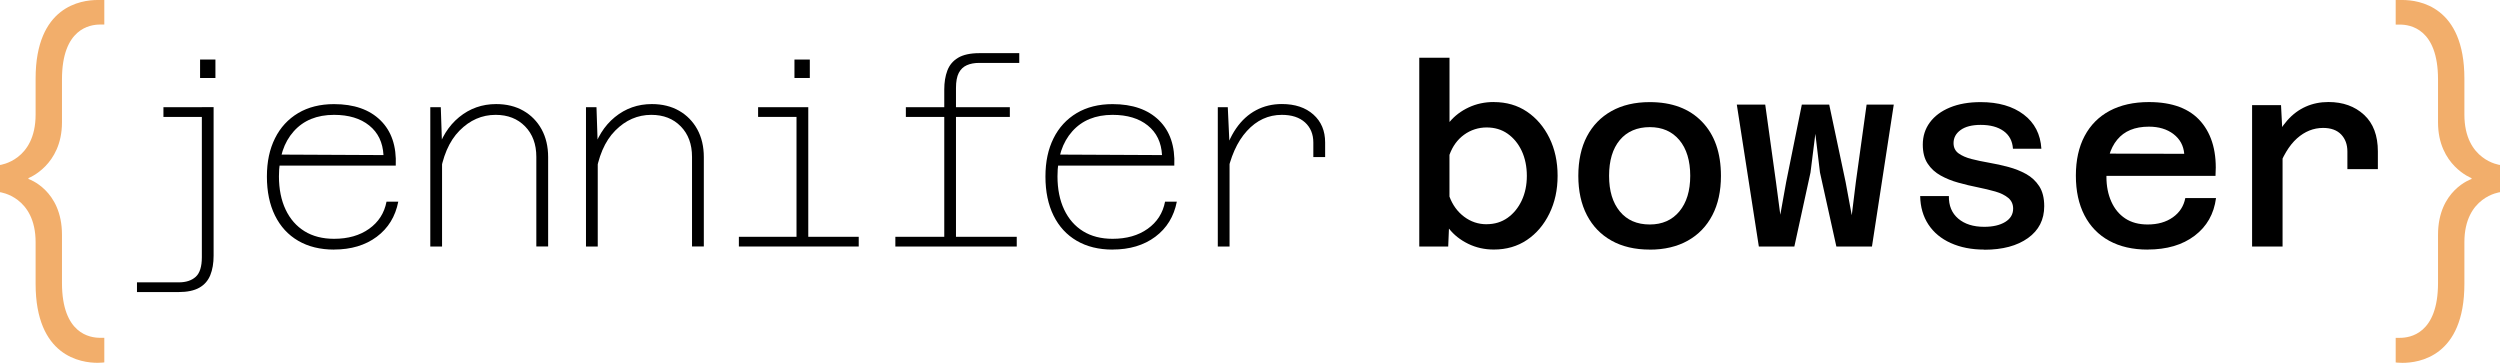
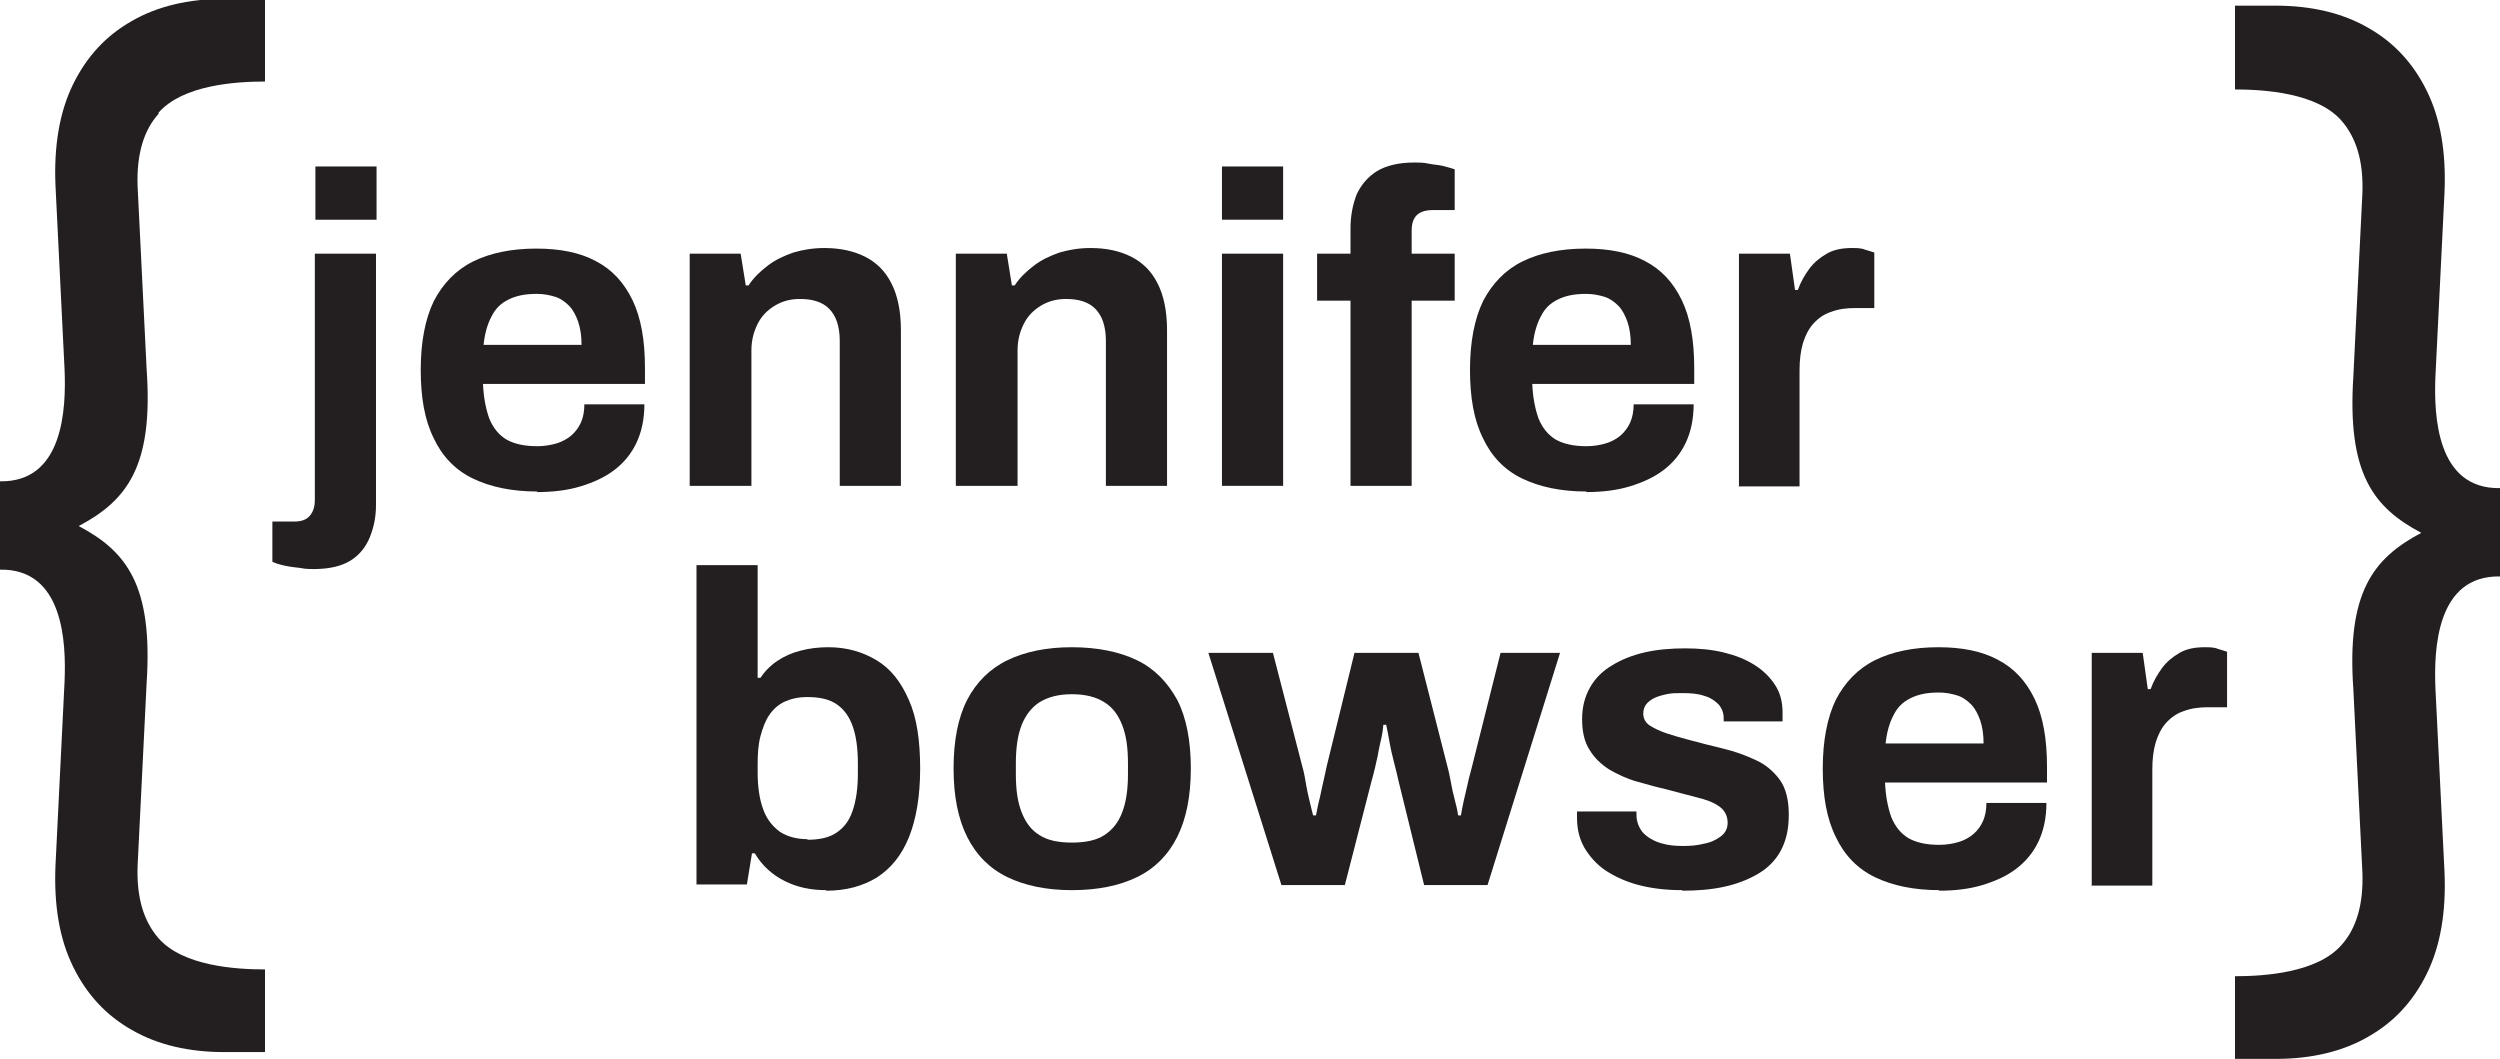
- <svg xmlns="http://www.w3.org/2000/svg" id="Layer_2" viewBox="0 0 535.68 77.76">
+ <svg xmlns="http://www.w3.org/2000/svg" id="Layer_2" viewBox="0 0 44.15 18.7">
  <defs>
-     <style>.cls-1{fill:#000;}.cls-1,.cls-2{stroke-width:0px;}.cls-2{fill:#f2ae6b;}</style>
+     <style>.cls-1{fill:#231f20;stroke-width:0px;}</style>
  </defs>
-   <g id="Layer_1-2">
-     <path class="cls-1" d="M45.77,22.96v31.83c0,1.61-.24,3-.71,4.17-.48,1.17-1.26,2.07-2.36,2.69s-2.58.93-4.44.93h-8.91v-2.08h8.96c1.54,0,2.74-.39,3.62-1.18.88-.79,1.32-2.19,1.32-4.2V22.96h2.52ZM35.02,25.05v-2.08h9.49v2.08h-9.49ZM42.87,16.71v-3.95h3.29v3.95h-3.29Z" />
-     <path class="cls-1" d="M71.57,53.48c-2.96,0-5.52-.63-7.68-1.89-2.16-1.26-3.81-3.06-4.97-5.41-1.15-2.34-1.73-5.12-1.73-8.34s.58-5.88,1.73-8.2,2.81-4.12,4.97-5.41c2.16-1.28,4.72-1.92,7.68-1.92,4.28,0,7.6,1.16,9.96,3.48,2.36,2.32,3.45,5.55,3.27,9.69h-25.57v-2.36l22.94.11c-.15-2.71-1.16-4.82-3.05-6.34-1.88-1.52-4.4-2.28-7.55-2.28-3.66,0-6.54,1.18-8.64,3.54-2.1,2.36-3.16,5.57-3.16,9.63,0,2.74.48,5.12,1.43,7.13.95,2.01,2.31,3.56,4.06,4.64s3.86,1.62,6.31,1.62c3,0,5.51-.71,7.52-2.14,2.01-1.43,3.26-3.37,3.73-5.82h2.52c-.62,3.18-2.16,5.69-4.61,7.52-2.45,1.83-5.51,2.74-9.16,2.74Z" />
-     <path class="cls-1" d="M92.2,52.82v-29.85h2.25l.27,8.18v21.68h-2.52ZM114.92,52.82v-19.21c0-2.71-.8-4.88-2.41-6.53-1.61-1.65-3.71-2.47-6.31-2.47-2.93,0-5.51,1.12-7.74,3.38-2.23,2.25-3.66,5.59-4.28,10.01l-.6-5.16c.91-3.29,2.52-5.87,4.8-7.74,2.29-1.87,4.93-2.8,7.93-2.8,2.23,0,4.18.48,5.84,1.43,1.66.95,2.96,2.28,3.9,3.98.93,1.7,1.4,3.69,1.4,5.95v19.15h-2.52Z" />
-     <path class="cls-1" d="M125.56,52.82v-29.85h2.25l.27,8.18v21.68h-2.52ZM148.28,52.82v-19.21c0-2.71-.8-4.88-2.41-6.53-1.61-1.65-3.71-2.47-6.31-2.47-2.93,0-5.51,1.12-7.74,3.38-2.23,2.25-3.66,5.59-4.28,10.01l-.6-5.16c.91-3.29,2.52-5.87,4.8-7.74,2.29-1.87,4.93-2.8,7.93-2.8,2.23,0,4.18.48,5.84,1.43,1.66.95,2.96,2.28,3.9,3.98.93,1.7,1.4,3.69,1.4,5.95v19.15h-2.52Z" />
-     <path class="cls-1" d="M158.32,52.82v-2.08h25.68v2.08h-25.68ZM162.44,25.05v-2.08h9.49v2.08h-9.49ZM170.23,16.71v-3.95h3.29v3.95h-3.29ZM170.67,52.82v-29.85h2.52v29.85h-2.52Z" />
-     <path class="cls-1" d="M191.85,52.82v-2.08h26.01v2.08h-26.01ZM194.1,25.05v-2.08h22.28v2.08h-22.28ZM202.33,52.82V19.18c0-1.54.22-2.89.66-4.06s1.21-2.09,2.3-2.74,2.62-.99,4.55-.99h8.56v2.09h-8.62c-.99,0-1.86.16-2.61.49-.75.33-1.33.88-1.73,1.65-.4.77-.6,1.85-.6,3.24v33.97h-2.52Z" />
-     <path class="cls-1" d="M238.39,53.48c-2.96,0-5.52-.63-7.68-1.89-2.16-1.26-3.81-3.06-4.97-5.41-1.15-2.34-1.73-5.12-1.73-8.34s.58-5.88,1.73-8.2,2.81-4.12,4.97-5.41c2.16-1.28,4.72-1.92,7.68-1.92,4.28,0,7.6,1.16,9.96,3.48,2.36,2.32,3.45,5.55,3.27,9.69h-25.57v-2.36l22.94.11c-.15-2.71-1.16-4.82-3.05-6.34-1.88-1.52-4.4-2.28-7.55-2.28-3.66,0-6.54,1.18-8.64,3.54-2.1,2.36-3.16,5.57-3.16,9.63,0,2.74.48,5.12,1.43,7.13.95,2.01,2.31,3.56,4.06,4.64s3.86,1.62,6.31,1.62c3,0,5.51-.71,7.52-2.14,2.01-1.43,3.26-3.37,3.73-5.82h2.52c-.62,3.18-2.16,5.69-4.61,7.52-2.45,1.83-5.51,2.74-9.16,2.74Z" />
-     <path class="cls-1" d="M260.94,52.82v-29.85h2.14l.38,8.23v21.62h-2.52ZM281.41,33.67v-3.13c0-1.79-.6-3.23-1.78-4.31-1.19-1.08-2.85-1.62-4.97-1.62-2.89,0-5.39,1.15-7.49,3.46-2.1,2.3-3.56,5.58-4.36,9.82l-.71-4.01c.66-2.52,1.58-4.65,2.77-6.37,1.19-1.72,2.62-3.02,4.28-3.9,1.66-.88,3.5-1.32,5.52-1.32,2.82,0,5.07.75,6.75,2.25,1.68,1.5,2.52,3.49,2.52,5.98v3.13h-2.52Z" />
-     <path class="cls-1" d="M320.08,21.87c2.71,0,5.08.69,7.11,2.06,2.03,1.37,3.63,3.25,4.8,5.62,1.17,2.38,1.76,5.09,1.76,8.12s-.59,5.7-1.76,8.09c-1.17,2.4-2.77,4.28-4.8,5.65-2.03,1.37-4.4,2.06-7.11,2.06-1.98,0-3.81-.41-5.49-1.23-1.68-.82-3.06-1.91-4.12-3.26l-.16,3.84h-6.2V12.37h6.48v13.77c1.1-1.32,2.47-2.36,4.12-3.13,1.65-.77,3.44-1.15,5.38-1.15ZM318.54,48.04c1.72,0,3.22-.46,4.5-1.37,1.28-.91,2.29-2.15,3.02-3.7.73-1.55,1.1-3.32,1.1-5.29s-.37-3.79-1.1-5.35c-.73-1.55-1.74-2.78-3.02-3.68-1.28-.9-2.78-1.34-4.5-1.34s-3.4.52-4.83,1.56c-1.43,1.04-2.47,2.48-3.13,4.31v8.94c.66,1.79,1.7,3.23,3.13,4.31s3.04,1.62,4.83,1.62Z" />
-     <path class="cls-1" d="M353.5,53.48c-3.18,0-5.92-.64-8.2-1.92-2.29-1.28-4.04-3.1-5.27-5.46-1.23-2.36-1.84-5.17-1.84-8.42s.61-6.11,1.84-8.45c1.23-2.34,2.98-4.15,5.27-5.43,2.29-1.28,5.02-1.92,8.2-1.92,4.76,0,8.49,1.4,11.19,4.2,2.71,2.8,4.06,6.67,4.06,11.61,0,3.26-.61,6.06-1.84,8.42-1.23,2.36-2.98,4.18-5.27,5.46-2.29,1.28-5,1.92-8.15,1.92ZM353.5,48.1c2.67,0,4.78-.93,6.34-2.8,1.55-1.87,2.33-4.41,2.33-7.63s-.78-5.81-2.33-7.66c-1.56-1.85-3.67-2.77-6.34-2.77s-4.88.92-6.42,2.77c-1.54,1.85-2.3,4.4-2.3,7.66s.77,5.76,2.3,7.63c1.54,1.87,3.68,2.8,6.42,2.8Z" />
-     <path class="cls-1" d="M376.87,52.82l-4.72-30.4h6.09l2.3,16.57.93,7.02,1.26-7.02,3.35-16.57h5.87l3.51,16.57,1.32,7.13.88-7.13,2.3-16.57h5.82l-4.67,30.4h-7.63l-3.51-15.86-.99-8.29-1.04,8.29-3.46,15.86h-7.63Z" />
-     <path class="cls-1" d="M425.16,53.48c-2.71,0-5.09-.47-7.16-1.4-2.07-.93-3.67-2.26-4.8-3.98-1.13-1.72-1.72-3.75-1.76-6.09h6.15c-.04,2.05.63,3.66,2,4.83s3.23,1.76,5.57,1.76c1.87,0,3.37-.35,4.5-1.04,1.13-.69,1.7-1.65,1.7-2.85,0-.95-.35-1.72-1.04-2.3-.7-.58-1.62-1.04-2.77-1.37-1.15-.33-2.42-.63-3.79-.91-1.37-.27-2.75-.6-4.14-.99-1.39-.38-2.66-.9-3.81-1.54-1.15-.64-2.08-1.49-2.77-2.55-.7-1.06-1.04-2.42-1.04-4.06,0-1.79.5-3.38,1.51-4.75,1.01-1.37,2.44-2.44,4.31-3.21,1.87-.77,4.06-1.15,6.58-1.15,3.8,0,6.88.89,9.22,2.66,2.34,1.77,3.6,4.22,3.79,7.33h-6.09c-.11-1.65-.78-2.91-2-3.79-1.23-.88-2.86-1.32-4.91-1.32-1.87,0-3.3.37-4.31,1.1-1.01.73-1.51,1.67-1.51,2.8,0,.95.36,1.68,1.07,2.2.71.51,1.64.92,2.77,1.21,1.13.29,2.4.56,3.79.8,1.39.24,2.77.54,4.14.91,1.37.37,2.63.87,3.79,1.51,1.15.64,2.08,1.51,2.8,2.61.71,1.1,1.07,2.52,1.07,4.28,0,2.89-1.16,5.17-3.48,6.83s-5.44,2.5-9.36,2.5Z" />
-     <path class="cls-1" d="M460.17,53.48c-3.18,0-5.93-.63-8.23-1.89-2.3-1.26-4.07-3.08-5.3-5.46-1.23-2.38-1.84-5.21-1.84-8.5s.62-6.12,1.87-8.48,3.04-4.16,5.38-5.41c2.34-1.24,5.14-1.87,8.4-1.87,5.05,0,8.77,1.41,11.17,4.23,2.4,2.82,3.43,6.68,3.1,11.58h-24.69l.05-4.77,17.94.05c-.15-1.76-.91-3.16-2.3-4.23-1.39-1.06-3.15-1.59-5.27-1.59-3,0-5.27.93-6.8,2.8-1.54,1.87-2.3,4.52-2.3,7.96,0,1.97.35,3.74,1.04,5.29.7,1.56,1.69,2.76,2.99,3.62,1.3.86,2.9,1.29,4.8,1.29,2.16,0,3.96-.51,5.41-1.54,1.44-1.02,2.33-2.4,2.66-4.12h6.58c-.44,3.4-1.97,6.09-4.58,8.07-2.62,1.98-5.97,2.96-10.07,2.96Z" />
-     <path class="cls-1" d="M482.56,52.82v-30.29h6.2l.33,6.42v23.87h-6.53ZM502.98,36.25v-3.79c0-1.5-.45-2.72-1.34-3.65-.9-.93-2.19-1.4-3.87-1.4-2.05,0-3.92.75-5.6,2.25-1.68,1.5-3.09,3.86-4.23,7.08l-.82-6.15c.84-1.9,1.84-3.5,2.99-4.8,1.15-1.3,2.47-2.28,3.95-2.94,1.48-.66,3.1-.99,4.86-.99,3.11,0,5.65.92,7.63,2.74,1.98,1.83,2.96,4.45,2.96,7.85v3.79h-6.53Z" />
-     <path class="cls-2" d="M7.63,51.9c0-9.78-7.63-10.72-7.63-10.72v-5.83s7.63-.94,7.63-10.81v-7.71C7.63,1.32,17.41,0,20.91,0h1.44v5.26h-.9c-2.15,0-8.17.85-8.17,11.75v9.21c0,9.21-7.18,11.94-7.18,11.94v.19s7.18,2.35,7.18,11.94v10.34c0,10.91,6.01,11.75,8.17,11.75h.9v5.27s-.54.09-1.44.09c-3.5,0-13.28-1.32-13.28-16.92v-8.93Z" />
-     <path class="cls-2" d="M528.05,60.83c0,15.61-9.78,16.92-13.28,16.92-.9,0-1.44-.09-1.44-.09v-5.27h.9c2.15,0,8.17-.85,8.17-11.75v-10.34c0-9.59,7.18-11.94,7.18-11.94v-.19s-7.18-2.73-7.18-11.94v-9.21c0-10.91-6.01-11.75-8.17-11.75h-.9V0h1.44c3.5,0,13.28,1.32,13.28,16.83v7.71c0,9.87,7.63,10.81,7.63,10.81v5.83s-7.63.94-7.63,10.72v8.93Z" />
+   <g id="Full_Logo">
+     <path class="cls-1" d="M5.55,10.05c-.07,0-.15,0-.25-.02-.09-.01-.18-.02-.27-.04s-.16-.04-.22-.07v-.71h.39c.12,0,.21-.03.27-.1.06-.07.09-.16.09-.28v-4.35h1.08v4.44c0,.21-.04.4-.11.57-.07.17-.18.31-.34.41-.16.1-.38.15-.66.15ZM5.57,3.88v-.94h1.08v.94h-1.08Z" />
+     <path class="cls-1" d="M9.49,8.68c-.45,0-.83-.08-1.14-.23s-.54-.39-.69-.71c-.16-.32-.23-.72-.23-1.21s.08-.9.23-1.21c.16-.31.39-.55.69-.7.3-.15.68-.23,1.12-.23.42,0,.77.07,1.05.22.29.15.5.38.65.69.15.31.22.71.22,1.2v.28h-2.86c.01.24.05.44.11.61.07.17.17.29.3.37.14.08.32.12.55.12.12,0,.24-.02.34-.05.1-.03.19-.08.26-.14.07-.06.13-.14.17-.23.04-.09.06-.2.06-.32h1.06c0,.26-.05.49-.14.68s-.22.35-.39.48c-.17.13-.37.22-.6.29-.23.07-.49.1-.77.1ZM8.54,6.09h1.73c0-.16-.02-.29-.06-.41-.04-.11-.09-.21-.16-.28-.07-.07-.15-.13-.25-.16s-.2-.05-.32-.05c-.2,0-.36.03-.5.1s-.23.16-.3.3c-.07.13-.12.3-.14.5Z" />
+     <path class="cls-1" d="M12.18,8.58v-4.1h.9l.09.56h.05c.09-.14.21-.25.34-.35s.28-.17.45-.23c.17-.05.35-.08.55-.08.27,0,.51.05.71.15s.36.25.47.47c.11.21.17.49.17.83v2.75h-1.08v-2.57c0-.13-.02-.24-.05-.33-.03-.09-.08-.17-.14-.23-.06-.06-.13-.1-.22-.13-.09-.03-.19-.04-.3-.04-.16,0-.31.04-.44.12-.13.08-.23.18-.3.32-.07.14-.11.29-.11.47v2.39h-1.08Z" />
+     <path class="cls-1" d="M16.88,8.58v-4.1h.9l.09.56h.05c.09-.14.21-.25.34-.35s.28-.17.45-.23c.17-.05.35-.08.55-.08.27,0,.51.05.71.15s.36.25.47.47c.11.21.17.49.17.83v2.75h-1.08v-2.57c0-.13-.02-.24-.05-.33-.03-.09-.08-.17-.14-.23-.06-.06-.13-.1-.22-.13-.09-.03-.19-.04-.3-.04-.16,0-.31.04-.44.12-.13.08-.23.18-.3.32-.07.14-.11.29-.11.47v2.39h-1.08Z" />
+     <path class="cls-1" d="M21.58,3.88v-.94h1.08v.94h-1.08ZM21.58,8.58v-4.1h1.08v4.1h-1.08Z" />
+     <path class="cls-1" d="M23.85,8.58v-3.27h-.59v-.83h.59v-.45c0-.22.04-.42.11-.6.08-.17.2-.31.36-.41.17-.1.39-.15.66-.15.08,0,.16,0,.25.02s.17.02.25.04c.08.02.15.04.21.06v.72h-.39c-.12,0-.22.03-.28.09-.06.06-.09.15-.09.27v.41h.76v.83h-.76v3.27h-1.08Z" />
+     <path class="cls-1" d="M28.02,8.68c-.45,0-.83-.08-1.14-.23s-.54-.39-.69-.71c-.16-.32-.23-.72-.23-1.21s.08-.9.23-1.21c.16-.31.39-.55.69-.7.3-.15.68-.23,1.12-.23.42,0,.77.07,1.05.22.29.15.5.38.65.69.15.31.22.71.22,1.2v.28h-2.86c.01.24.05.44.11.61.07.17.17.29.3.37.14.08.32.12.55.12.12,0,.24-.02.34-.05.1-.03.19-.08.26-.14.07-.06.13-.14.17-.23.04-.09.06-.2.06-.32h1.06c0,.26-.05.49-.14.68s-.22.35-.39.48c-.17.13-.37.22-.6.29-.23.07-.49.1-.77.1ZM27.07,6.09h1.73c0-.16-.02-.29-.06-.41-.04-.11-.09-.21-.16-.28-.07-.07-.15-.13-.25-.16s-.2-.05-.32-.05c-.2,0-.36.03-.5.1s-.23.16-.3.3c-.07.13-.12.3-.14.5Z" />
+     <path class="cls-1" d="M30.71,8.58v-4.1h.9l.09.64h.05c.05-.14.12-.26.2-.37.08-.11.19-.2.31-.27s.27-.1.44-.1c.09,0,.17,0,.24.03.07.02.13.04.16.05v.98h-.34c-.16,0-.3.02-.43.07-.12.04-.22.11-.31.21-.08.09-.14.21-.18.34-.04.14-.06.29-.06.48v2.05h-1.08Z" />
+     <path class="cls-1" d="M14.59,15.72c-.27,0-.51-.05-.73-.16-.22-.11-.4-.27-.53-.49h-.05l-.09.55h-.89v-5.64h1.08v1.99h.05c.08-.12.18-.22.3-.3.12-.08.25-.14.41-.18.15-.04.31-.06.49-.06.32,0,.6.08.85.23s.43.38.57.7c.14.31.2.72.2,1.21s-.07.9-.2,1.22c-.13.32-.32.55-.57.71-.25.15-.54.23-.89.23ZM14.26,14.83c.22,0,.39-.04.52-.13s.22-.21.28-.39.09-.39.09-.65v-.18c0-.26-.03-.48-.09-.65-.06-.17-.15-.3-.28-.39s-.3-.13-.52-.13c-.16,0-.29.03-.4.08s-.2.13-.27.23c-.07.1-.12.23-.16.38-.04.15-.05.32-.05.5v.14c0,.24.03.46.09.63.06.18.16.31.29.41.13.09.3.14.5.14Z" />
+     <path class="cls-1" d="M18.93,15.72c-.45,0-.83-.08-1.14-.23-.31-.15-.55-.39-.71-.71-.16-.32-.24-.72-.24-1.21s.08-.9.24-1.21c.16-.31.4-.55.71-.7.31-.15.69-.23,1.14-.23s.84.08,1.15.23c.31.15.54.39.71.7.16.31.24.72.24,1.21s-.08.89-.24,1.21c-.16.32-.4.56-.71.71-.31.15-.69.23-1.15.23ZM18.93,14.88c.24,0,.43-.04.57-.13.14-.09.25-.22.32-.41.07-.18.1-.41.1-.67v-.19c0-.27-.03-.49-.1-.67-.07-.18-.17-.32-.32-.41-.14-.09-.33-.14-.57-.14s-.42.05-.57.14c-.14.09-.25.23-.32.41-.07.18-.1.41-.1.67v.19c0,.27.03.49.1.67.07.18.17.32.32.41.14.09.33.13.57.13Z" />
+     <path class="cls-1" d="M22.63,15.63l-1.29-4.1h1.14l.52,2.01c.03.1.05.22.07.34.02.12.05.23.07.32s.04.16.05.2h.05c.02-.1.04-.21.07-.32.02-.11.05-.22.07-.32.02-.1.04-.18.05-.23l.49-2h1.13l.51,2c.02.07.04.16.06.27s.04.21.07.32c.03.11.05.2.06.28h.05c.01-.07.03-.16.05-.26.02-.1.05-.2.07-.3.02-.1.05-.2.07-.28l.51-2.03h1.05l-1.28,4.1h-1.12l-.45-1.83c-.02-.1-.05-.21-.08-.33-.03-.12-.06-.24-.08-.36-.02-.12-.04-.22-.06-.31h-.05s-.01.12-.03.21c-.02.1-.05.21-.07.34-.03.13-.06.28-.11.45l-.47,1.83h-1.12Z" />
+     <path class="cls-1" d="M29.71,15.72c-.29,0-.54-.03-.77-.09s-.42-.15-.59-.26c-.16-.11-.28-.25-.37-.4-.09-.16-.13-.33-.13-.53v-.06s0-.04,0-.05h1.05v.06c0,.13.05.24.12.32.08.08.18.14.31.18.13.04.26.05.4.05.12,0,.25-.01.36-.04.12-.02.22-.07.3-.13.08-.06.12-.14.12-.24,0-.12-.05-.22-.15-.29-.1-.07-.23-.12-.4-.16-.16-.04-.34-.09-.53-.14-.18-.04-.35-.09-.53-.14s-.34-.13-.48-.21c-.14-.09-.26-.2-.35-.35-.09-.14-.13-.32-.13-.54s.05-.4.14-.56c.09-.16.22-.29.39-.39.16-.1.36-.18.58-.23.22-.05.46-.07.71-.07.24,0,.46.02.67.07.21.05.39.12.55.22.16.1.28.22.37.36.09.14.13.3.13.48v.1s0,.05,0,.06h-1.04v-.06c0-.09-.03-.17-.09-.24-.06-.06-.14-.12-.25-.15-.11-.04-.24-.05-.39-.05-.1,0-.2,0-.28.02-.09.02-.16.04-.22.07-.06.03-.11.07-.14.11-.03.04-.05.1-.05.16,0,.09.04.16.11.21.08.05.18.1.3.14.12.04.26.08.41.12.19.05.38.1.59.15.21.05.4.12.57.2.18.08.32.2.43.35.11.15.16.36.16.62s-.05.46-.14.63-.23.31-.4.41c-.17.1-.37.18-.6.23-.23.05-.48.07-.74.07Z" />
+     <path class="cls-1" d="M34.25,15.72c-.45,0-.83-.08-1.14-.23s-.54-.39-.69-.71c-.16-.32-.23-.72-.23-1.21s.08-.9.23-1.21c.16-.31.39-.55.69-.7.3-.15.68-.23,1.12-.23.42,0,.77.07,1.05.22.29.15.5.38.65.69.15.31.22.71.22,1.2v.28h-2.86c.01.24.05.44.11.61.07.17.17.29.3.37.14.08.32.12.55.12.12,0,.24-.02.34-.05.1-.03.19-.08.26-.14.07-.06.13-.14.17-.23.04-.09.06-.2.06-.32h1.06c0,.26-.05.49-.14.68s-.22.35-.39.48c-.17.13-.37.22-.6.29-.23.07-.49.1-.77.1ZM33.3,13.13h1.73c0-.16-.02-.29-.06-.41-.04-.11-.09-.21-.16-.28-.07-.07-.15-.13-.25-.16s-.2-.05-.32-.05c-.2,0-.36.03-.5.1s-.23.16-.3.3c-.07.13-.12.3-.14.5Z" />
+     <path class="cls-1" d="M36.94,15.63v-4.1h.9l.09.64h.05c.05-.14.12-.26.2-.37.08-.11.19-.2.31-.27s.27-.1.44-.1c.09,0,.17,0,.24.03.07.02.13.04.16.05v.98h-.34c-.16,0-.3.02-.43.07-.12.04-.22.11-.31.21-.08.09-.14.21-.18.34-.04.14-.06.29-.06.48v2.05h-1.08Z" />
+     <path class="cls-1" d="M2.8,2.01c-.26.29-.39.71-.37,1.28l.16,3.24c.12,1.71-.35,2.31-1.2,2.76.85.45,1.31,1.05,1.2,2.76l-.16,3.24c-.02.57.11.98.37,1.28.43.49,1.36.55,1.88.55v1.46h-.72c-.63,0-1.18-.13-1.63-.39-.46-.26-.8-.63-1.04-1.12-.24-.49-.34-1.08-.31-1.79l.16-3.24c.03-.7-.02-2-1.14-1.98v-1.56c1.12.02,1.17-1.28,1.14-1.98l-.16-3.24c-.03-.7.07-1.3.31-1.79.24-.49.58-.86,1.04-1.12.45-.26,1-.39,1.63-.39h.72v1.46c-.52,0-1.45.06-1.88.55Z" />
+     <path class="cls-1" d="M41.35,16.69c.26-.29.39-.71.37-1.28l-.16-3.24c-.12-1.71.35-2.31,1.2-2.76-.85-.45-1.31-1.05-1.2-2.76l.16-3.24c.02-.57-.11-.98-.37-1.28-.43-.49-1.36-.55-1.88-.55V.1h.72c.63,0,1.18.13,1.63.39.46.26.8.63,1.04,1.12.24.49.34,1.08.31,1.79l-.16,3.24c-.03.7.02,2,1.14,1.98v1.56c-1.12-.02-1.17,1.28-1.14,1.98l.16,3.24c.03.7-.07,1.3-.31,1.79-.24.49-.58.86-1.04,1.12-.45.26-1,.39-1.63.39h-.72v-1.46c.52,0,1.45-.06,1.88-.55Z" />
  </g>
</svg>
